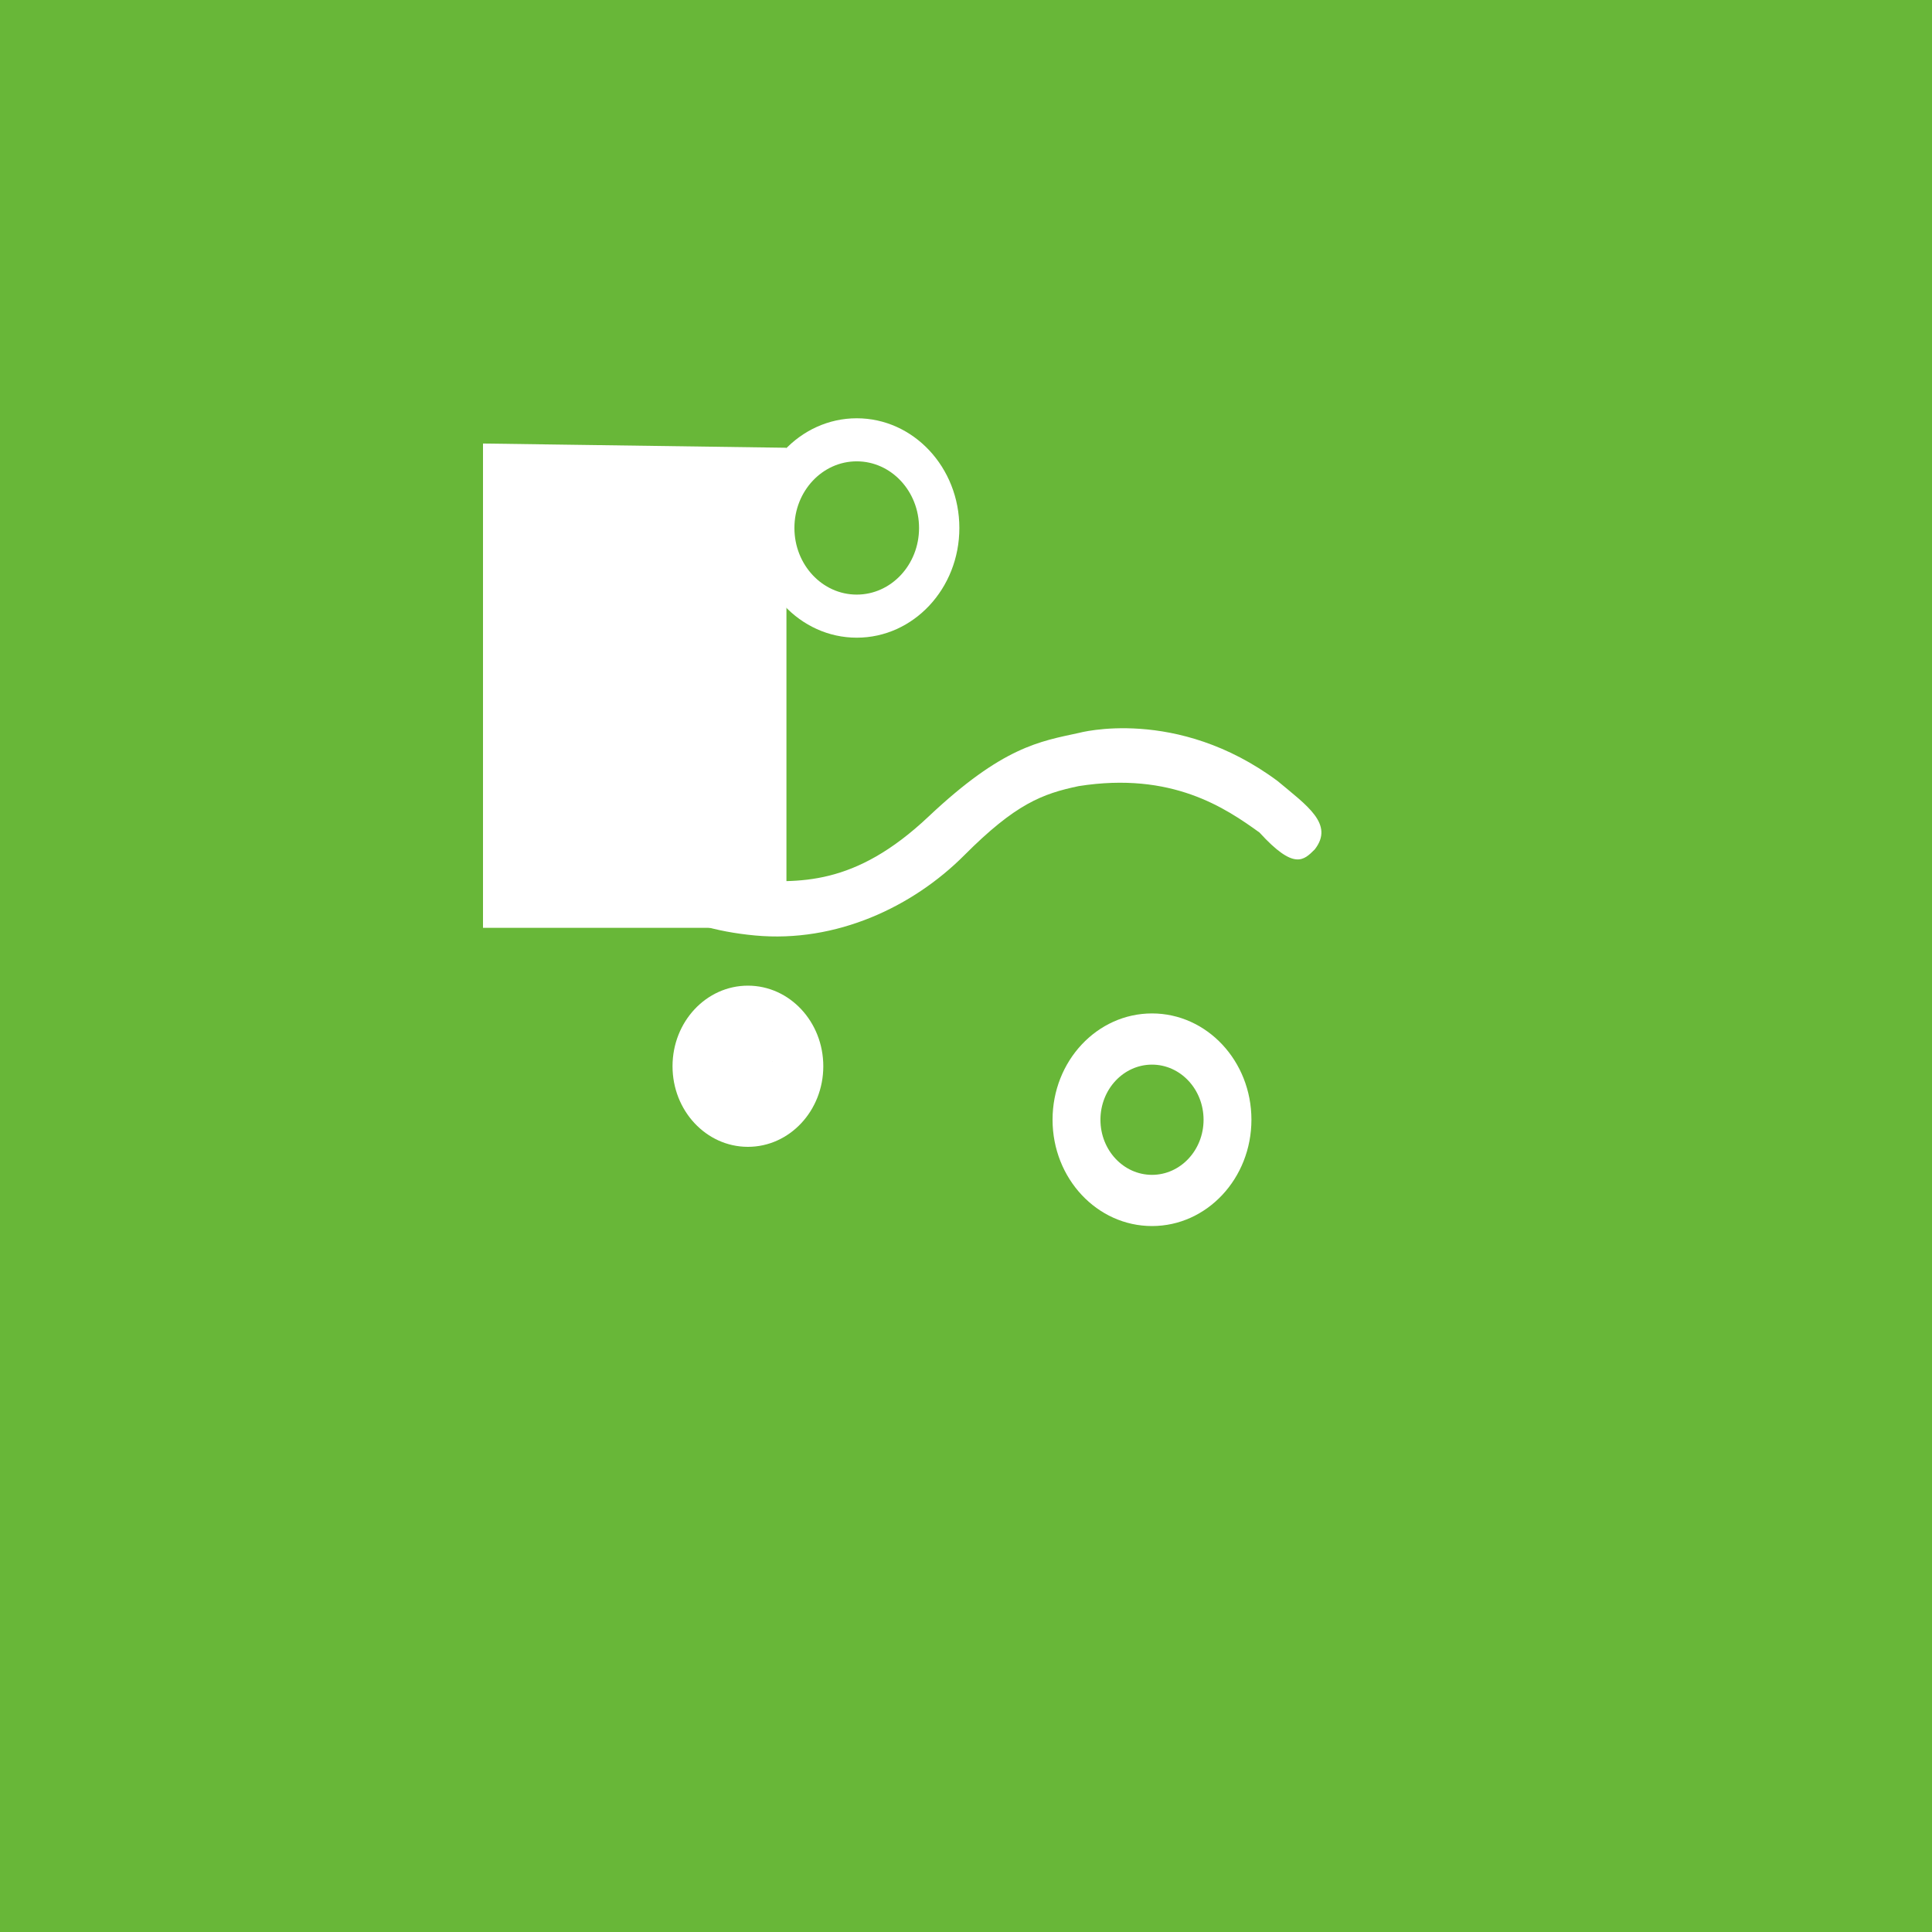
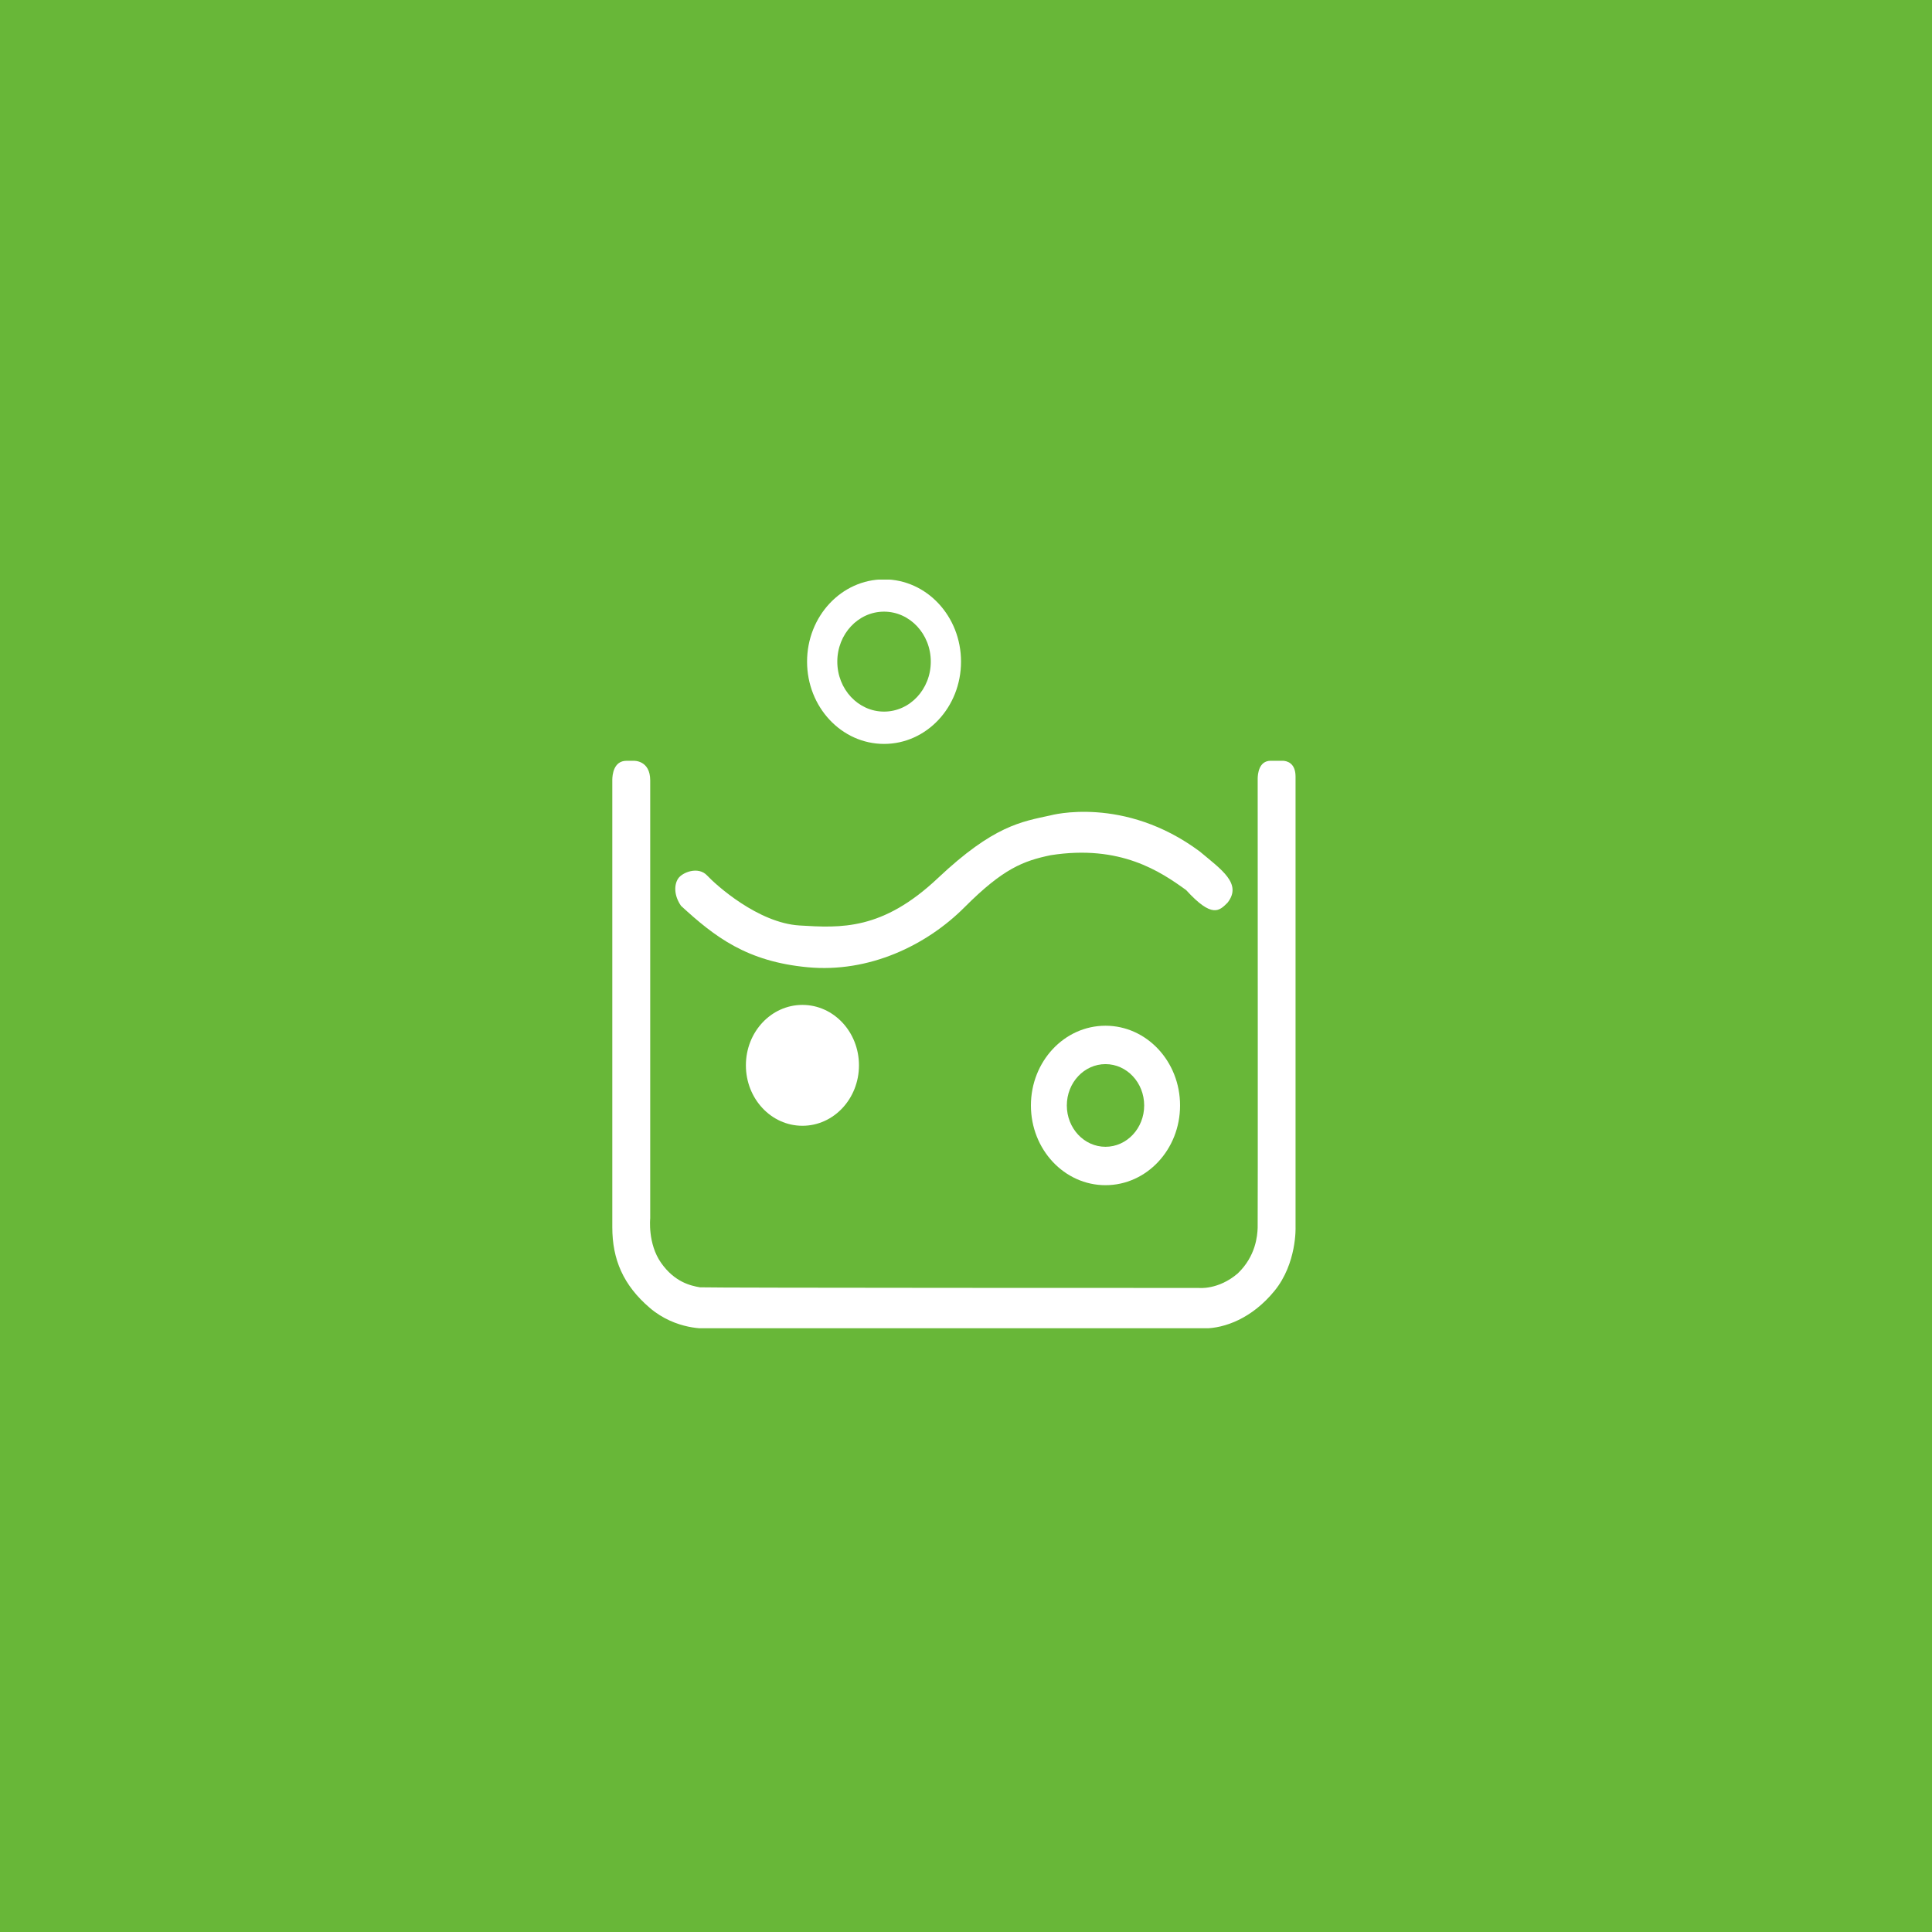
<svg xmlns="http://www.w3.org/2000/svg" width="80" height="80" viewBox="0 0 80 80" fill="none">
-   <rect width="80" height="80" fill="white" />
  <rect width="80" height="80" fill="#68B738" />
  <g clip-path="url(#clip0)">
-     <path d="M47.702 41.964C45.427 41.964 43.584 43.935 43.584 46.365C43.584 48.798 45.428 50.768 47.702 50.768C49.976 50.768 51.819 48.797 51.819 46.365C51.819 43.934 49.975 41.964 47.702 41.964ZM47.702 48.648C46.523 48.648 45.567 47.627 45.567 46.367C45.567 45.105 46.523 44.084 47.702 44.084C48.88 44.084 49.837 45.105 49.837 46.367C49.837 47.627 48.88 48.648 47.702 48.648Z" fill="white" />
-     <path d="M35.476 17.32C33.129 17.32 31.226 19.353 31.226 21.863C31.226 24.372 33.128 26.405 35.476 26.405C37.824 26.405 39.725 24.373 39.725 21.863C39.725 19.352 37.823 17.32 35.476 17.32ZM35.475 24.621C34.05 24.621 32.895 23.386 32.895 21.862C32.895 20.338 34.05 19.103 35.475 19.103C36.901 19.103 38.056 20.338 38.056 21.862C38.056 23.386 36.901 24.621 35.475 24.621Z" fill="white" />
-     <path d="M30.969 40.814C29.244 40.814 27.848 42.307 27.848 44.151C27.848 45.994 29.244 47.488 30.969 47.488C32.694 47.488 34.091 45.994 34.091 44.151C34.091 42.308 32.694 40.814 30.969 40.814ZM30.667 43.333C30.055 43.333 32.211 44.805 32.211 44.151C32.211 43.498 30.055 44.667 30.667 44.667C31.278 44.667 32.076 43.497 32.076 44.15C32.076 44.804 31.278 43.333 30.667 43.333Z" fill="white" />
-     <path d="M44.667 30.35C44.667 30.35 48.72 29.232 52.904 32.342C54.114 33.355 55.258 34.124 54.441 35.172C53.983 35.626 53.591 36.048 52.153 34.473C50.747 33.46 48.526 31.942 44.667 32.551C43.163 32.866 42.051 33.285 39.926 35.417C37.801 37.548 34.63 39.05 31.263 38.736C27.896 38.422 26.131 37.058 24.268 35.346C23.876 34.787 23.876 34.193 24.104 33.843C24.332 33.494 25.215 33.145 25.706 33.668C26.196 34.193 28.517 36.289 30.805 36.429C33.093 36.568 35.382 36.708 38.454 33.808C41.529 30.909 43.065 30.7 44.667 30.35Z" fill="white" />
-     <path d="M21.708 28.42L21.706 28.39L22.565 28.402C22.565 28.408 22.565 28.414 22.565 28.42H21.708Z" fill="white" stroke="white" stroke-width="20" />
+     <path d="M45.776 42.473C44.07 42.473 42.688 43.952 42.688 45.774C42.688 47.598 44.071 49.076 45.776 49.076C47.482 49.076 48.864 47.598 48.864 45.774C48.864 43.951 47.481 42.473 45.776 42.473ZM45.776 47.486C44.892 47.486 44.175 46.72 44.175 45.775C44.175 44.829 44.892 44.063 45.776 44.063C46.66 44.063 47.378 44.829 47.378 45.775C47.378 46.72 46.66 47.486 45.776 47.486Z" fill="white" />
+     <path d="M36.607 23.99C34.846 23.99 33.419 25.515 33.419 27.397C33.419 29.279 34.846 30.804 36.607 30.804C38.368 30.804 39.794 29.28 39.794 27.397C39.794 25.514 38.367 23.99 36.607 23.99ZM36.606 29.466C35.537 29.466 34.671 28.54 34.671 27.396C34.671 26.254 35.537 25.327 36.606 25.327C37.676 25.327 38.542 26.254 38.542 27.396C38.542 28.54 37.676 29.466 36.606 29.466Z" fill="white" />
+     <path d="M33.227 41.611C31.933 41.611 30.886 42.73 30.886 44.113C30.886 45.496 31.933 46.616 33.227 46.616C34.521 46.616 35.568 45.496 35.568 44.113C35.568 42.731 34.521 41.611 33.227 41.611ZM33 43.5C32.541 43.5 34.158 44.604 34.158 44.113C34.158 43.623 32.541 44.5 33 44.5C33.459 44.5 34.057 43.623 34.057 44.112C34.057 44.603 33.459 43.5 33 43.5Z" fill="white" />
+     <path d="M43.5 33.763C43.5 33.763 46.54 32.924 49.678 35.257C50.585 36.016 51.444 36.593 50.83 37.379C50.487 37.719 50.193 38.036 49.114 36.855C48.06 36.095 46.395 34.957 43.5 35.413C42.372 35.65 41.539 35.964 39.944 37.563C38.351 39.161 35.972 40.288 33.447 40.052C30.922 39.816 29.598 38.794 28.201 37.51C27.907 37.09 27.907 36.645 28.078 36.383C28.249 36.121 28.911 35.858 29.279 36.251C29.647 36.645 31.388 38.217 33.104 38.322C34.82 38.426 36.537 38.531 38.841 36.356C41.147 34.182 42.299 34.025 43.5 33.763Z" fill="white" />
+     <mask id="path-6-inside-1" fill="white">
+       <path d="M53.646 50.816V32.157C53.646 31.579 53.272 31.507 53.122 31.502H52.616C52.123 31.502 52.08 32.059 52.078 32.241C52.078 32.259 52.078 32.274 52.078 32.292C52.078 32.293 52.078 32.301 52.078 32.301C52.08 35.91 52.087 50.554 52.077 50.841C52.064 51.169 52.003 52.008 51.255 52.728C50.447 53.423 49.638 53.331 49.638 53.331C49.638 53.331 29.461 53.331 28.983 53.305C28.603 53.239 27.941 53.095 27.377 52.296C26.813 51.497 26.924 50.448 26.924 50.448V32.315C26.924 31.476 26.249 31.503 26.249 31.503H25.942C25.406 31.503 25.357 32.091 25.354 32.279C25.354 35.741 25.354 49.647 25.354 50.816C25.354 52.153 25.808 53.214 26.902 54.153C27.996 55.092 29.277 55.009 29.277 55.009C29.277 55.009 49 55.009 49.858 55.007C50.717 55.004 51.844 54.59 52.774 53.452C53.704 52.313 53.646 50.816 53.646 50.816Z" />
+     </mask>
+     <path d="M53.646 50.816V32.157C53.646 31.579 53.272 31.507 53.122 31.502H52.616C52.123 31.502 52.08 32.059 52.078 32.241C52.078 32.259 52.078 32.274 52.078 32.292C52.078 32.293 52.078 32.301 52.078 32.301C52.08 35.91 52.087 50.554 52.077 50.841C52.064 51.169 52.003 52.008 51.255 52.728C50.447 53.423 49.638 53.331 49.638 53.331C49.638 53.331 29.461 53.331 28.983 53.305C28.603 53.239 27.941 53.095 27.377 52.296C26.813 51.497 26.924 50.448 26.924 50.448V32.315C26.924 31.476 26.249 31.503 26.249 31.503H25.942C25.406 31.503 25.357 32.091 25.354 32.279C25.354 35.741 25.354 49.647 25.354 50.816C25.354 52.153 25.808 53.214 26.902 54.153C27.996 55.092 29.277 55.009 29.277 55.009C29.277 55.009 49 55.009 49.858 55.007C50.717 55.004 51.844 54.59 52.774 53.452C53.704 52.313 53.646 50.816 53.646 50.816Z" fill="white" />
  </g>
  <defs>
    <clipPath id="clip0">
-       <rect width="38.667" height="41.333" fill="white" transform="translate(20 17.3334)" />
+       <rect width="29" height="31" fill="white" transform="translate(25 24)" />
    </clipPath>
  </defs>
</svg>
